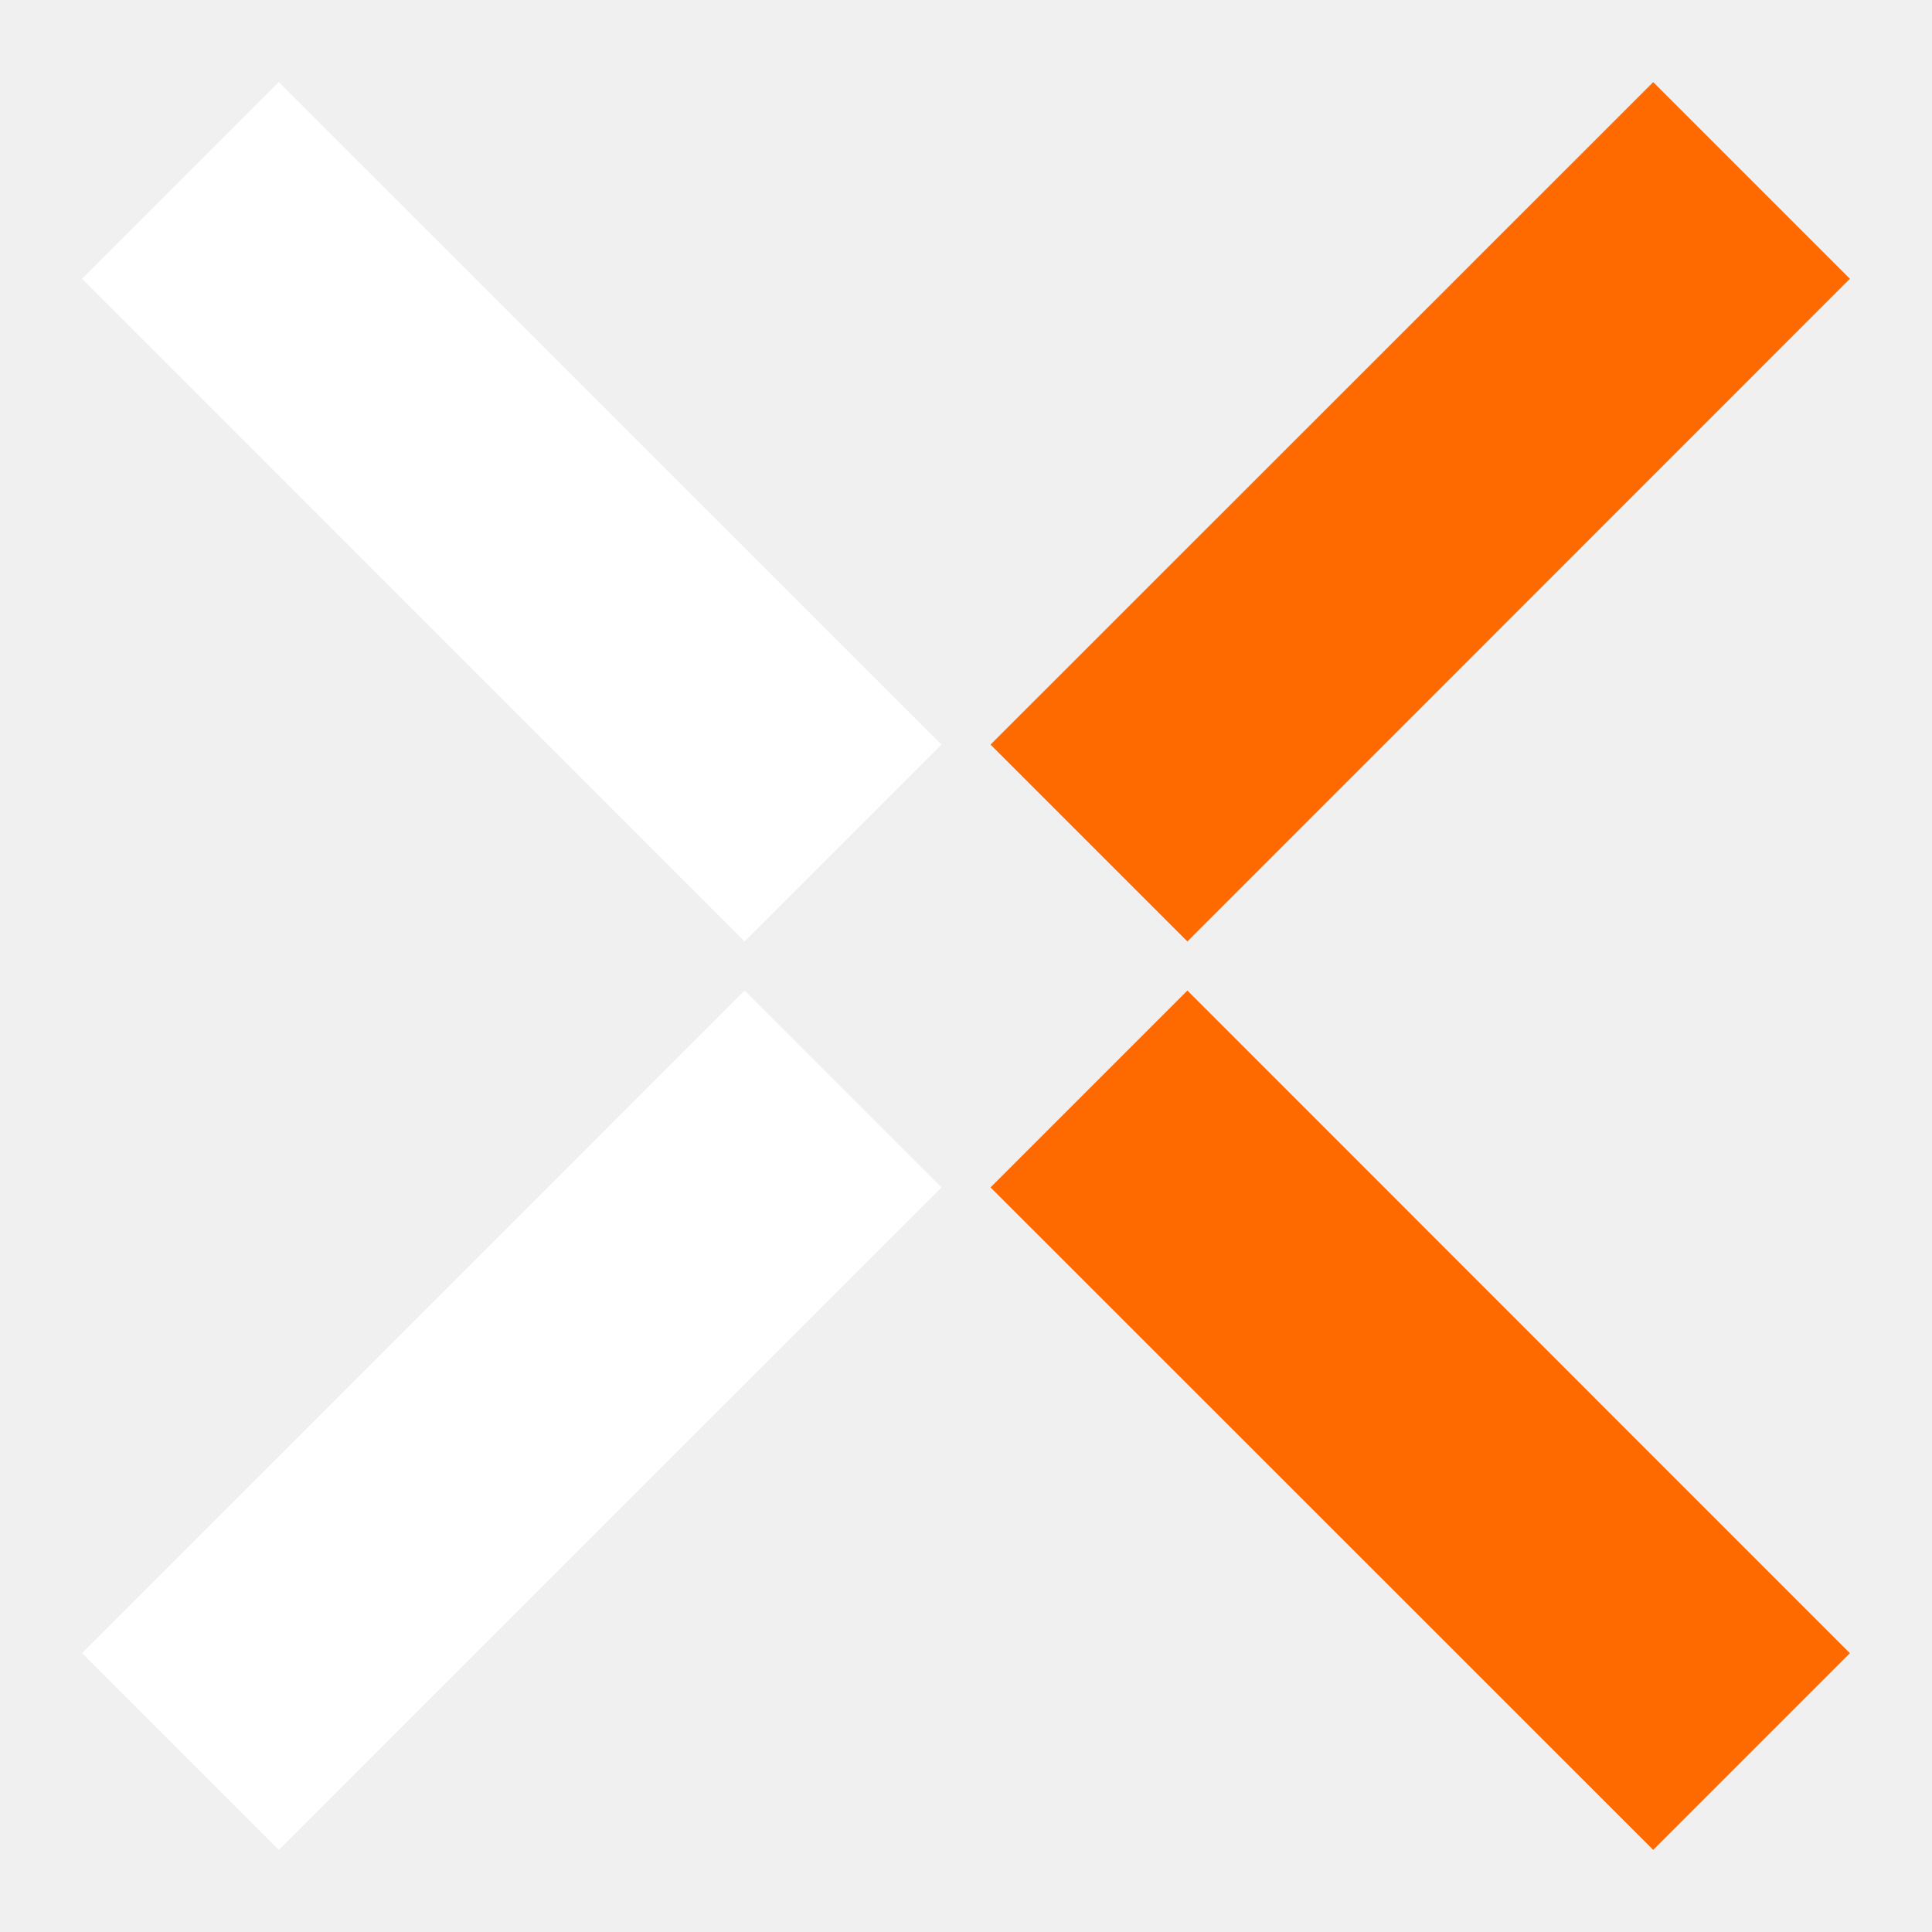
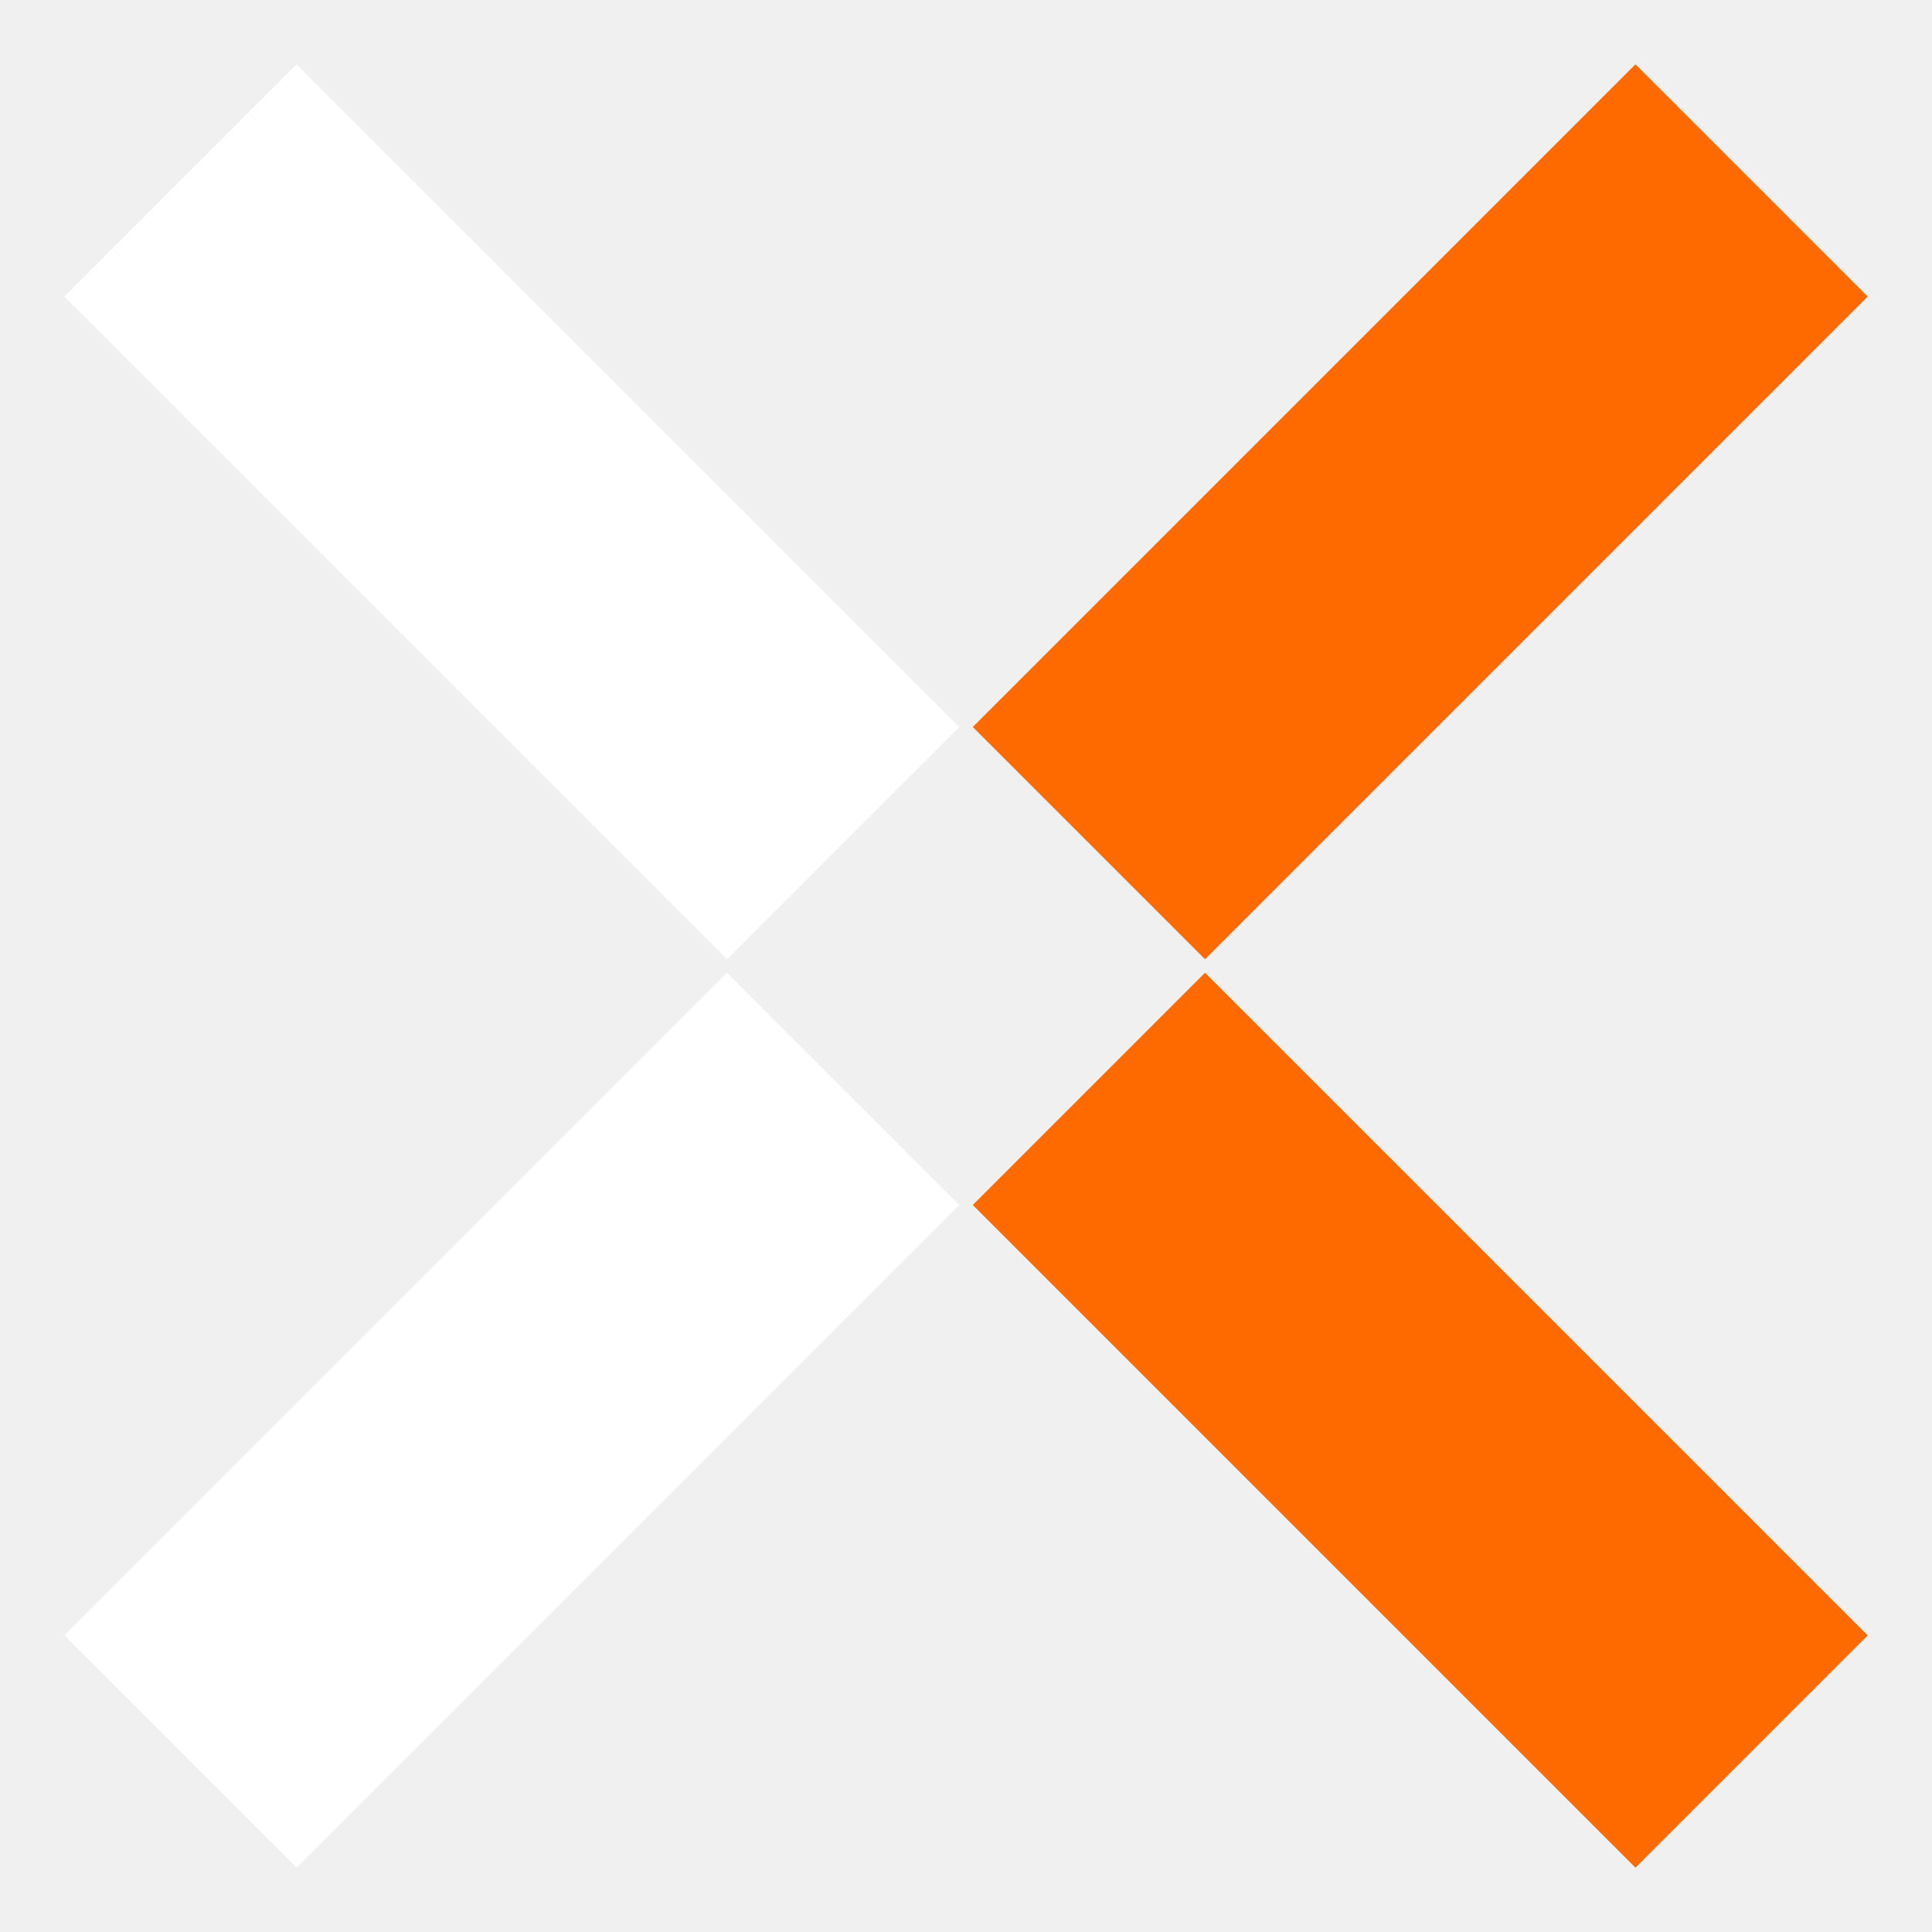
<svg xmlns="http://www.w3.org/2000/svg" viewBox="0 0 100 100" width="100" height="100">
-   <polygon points="48.73,38.54 14.43,4.25 4.25,14.43 38.54,48.73" fill="#ffffff" />
-   <polygon points="38.54,51.27 4.25,85.57 14.43,95.75 48.73,61.46" fill="#ffffff" />
-   <polygon points="61.46,48.73 95.75,14.43 85.57,4.25 51.27,38.54" fill="#FF6A00" />
-   <polygon points="51.27,61.46 85.57,95.75 95.75,85.57 61.46,51.27" fill="#FF6A00" />
+   <polygon points="49.65,37.63 15.35,3.33 3.33,15.35 37.63,49.65" fill="#ffffff" />
+   <polygon points="37.63,50.35 3.33,84.65 15.35,96.67 49.65,62.37" fill="#ffffff" />
+   <polygon points="62.37,49.65 96.67,15.35 84.65,3.33 50.35,37.63" fill="#FF6A00" />
+   <polygon points="50.35,62.37 84.65,96.67 96.67,84.65 62.37,50.35" fill="#FF6A00" />
</svg>
